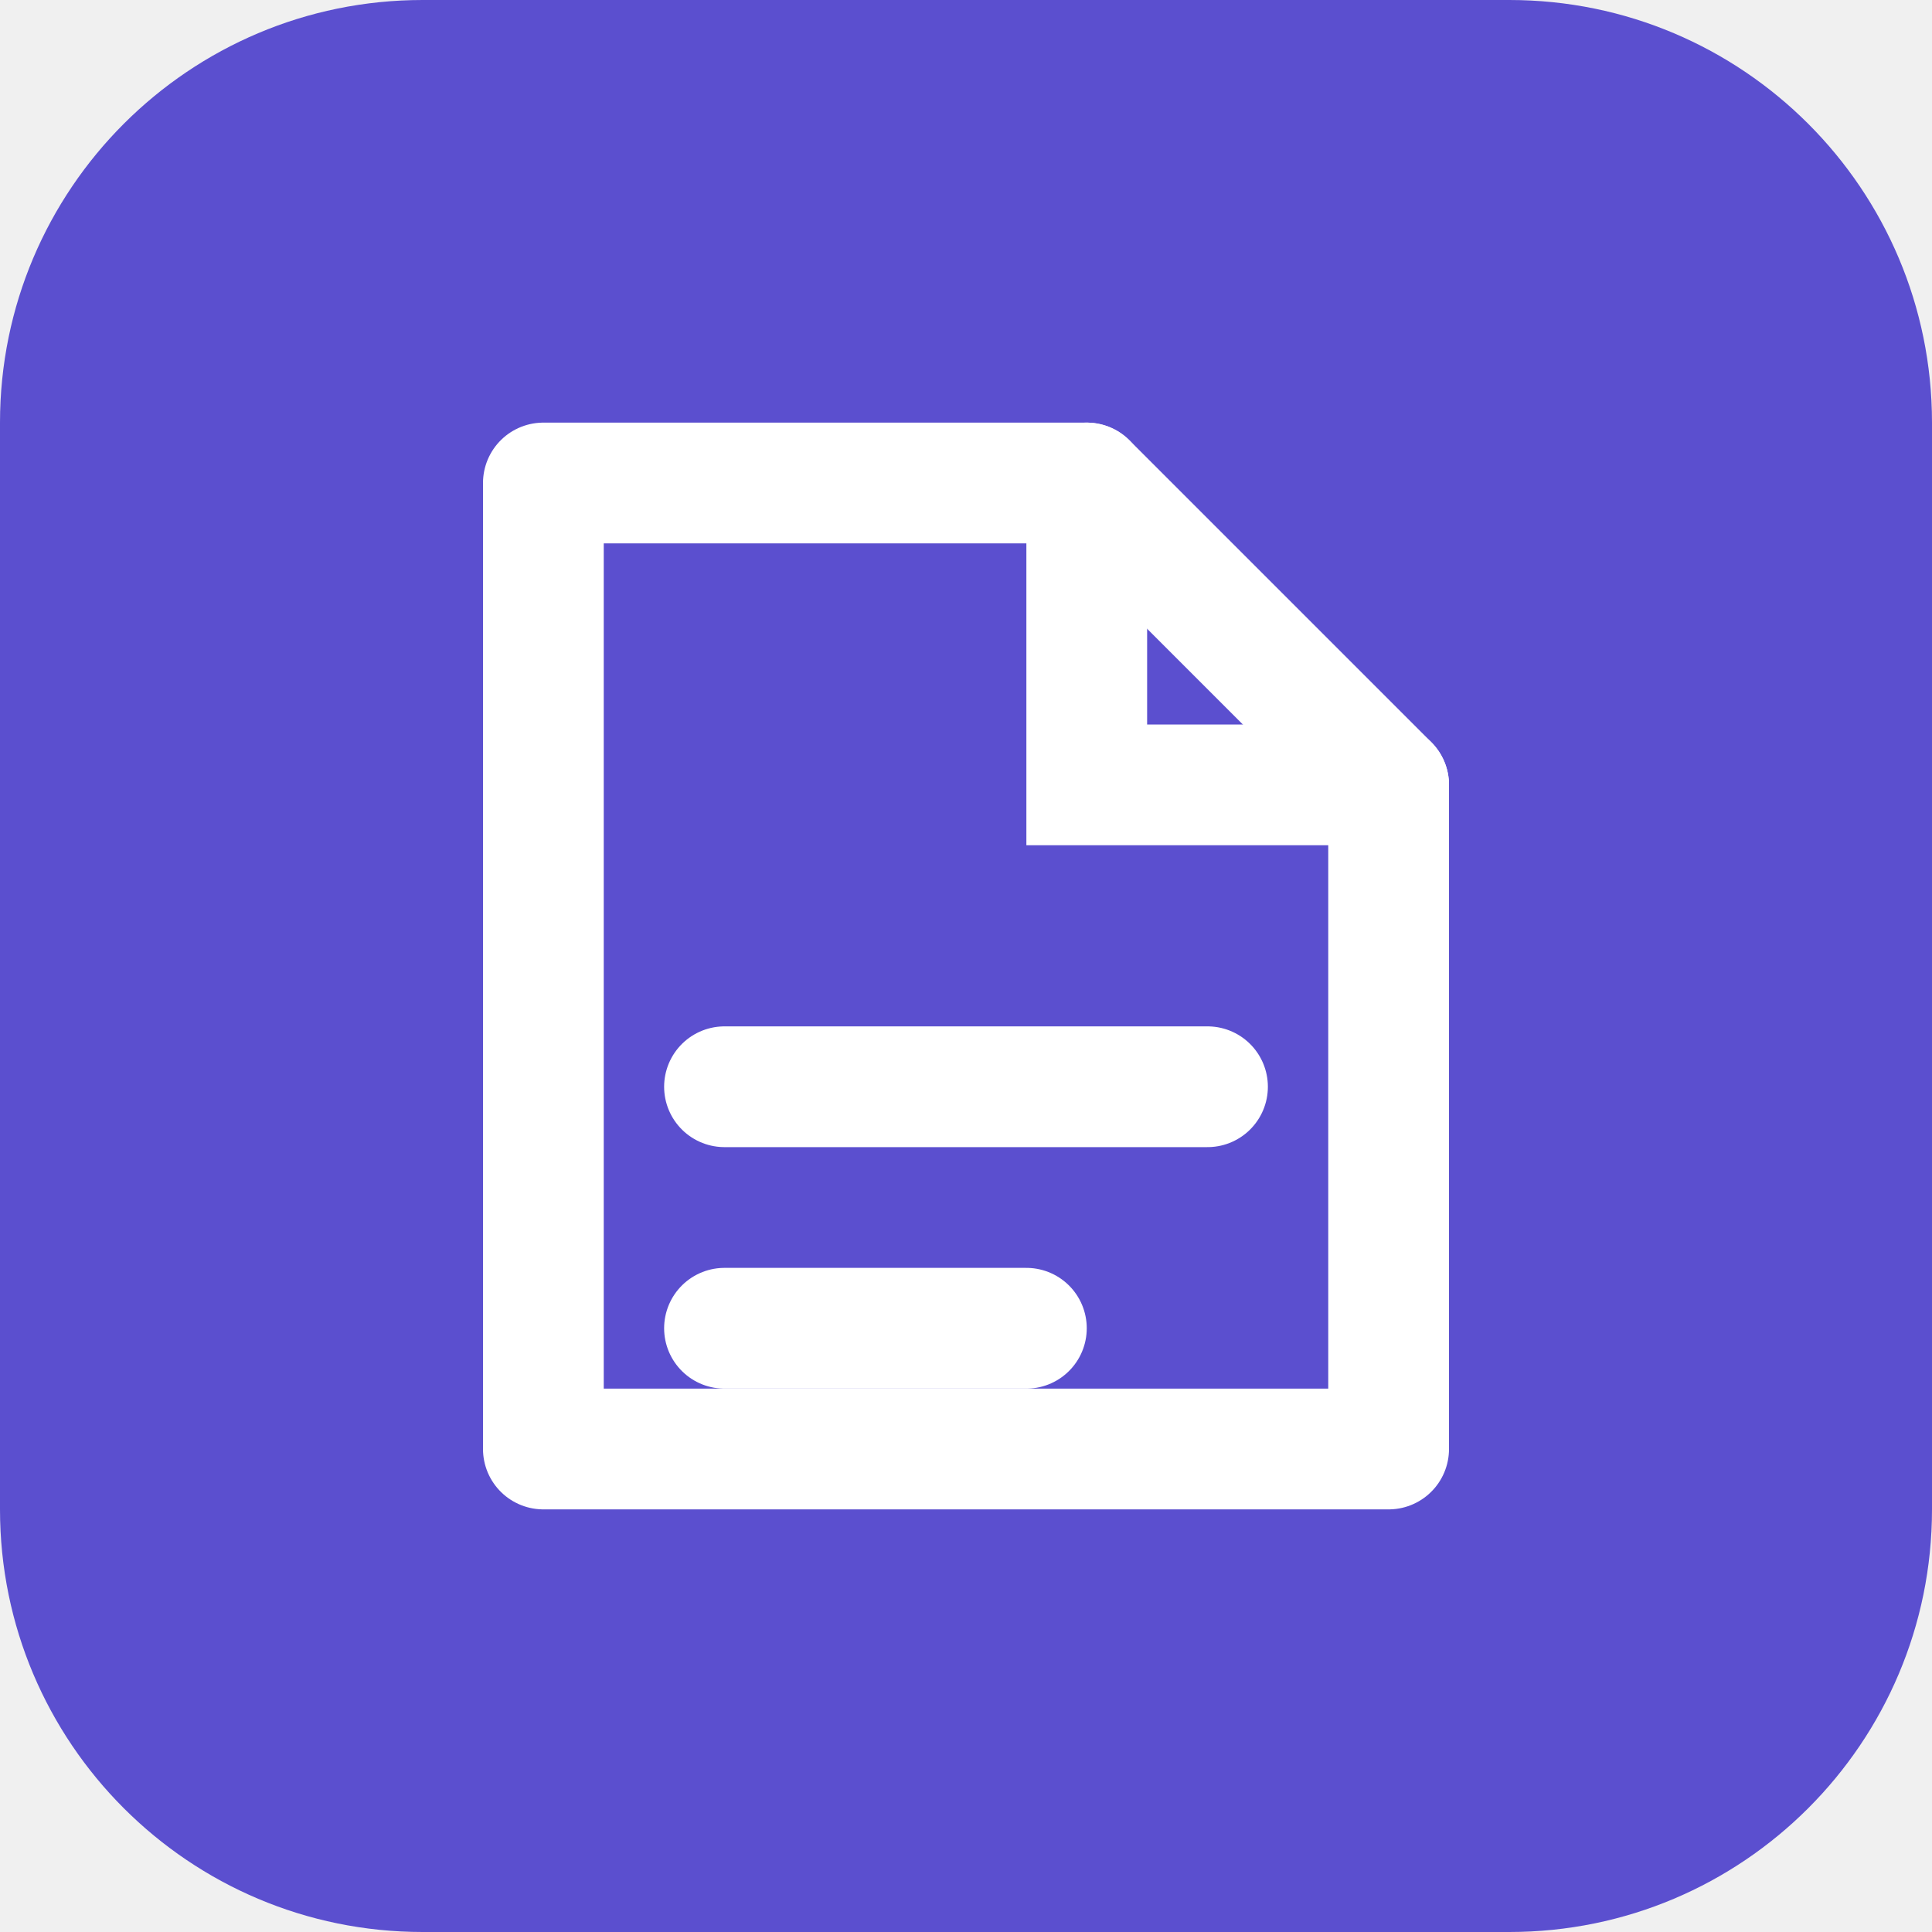
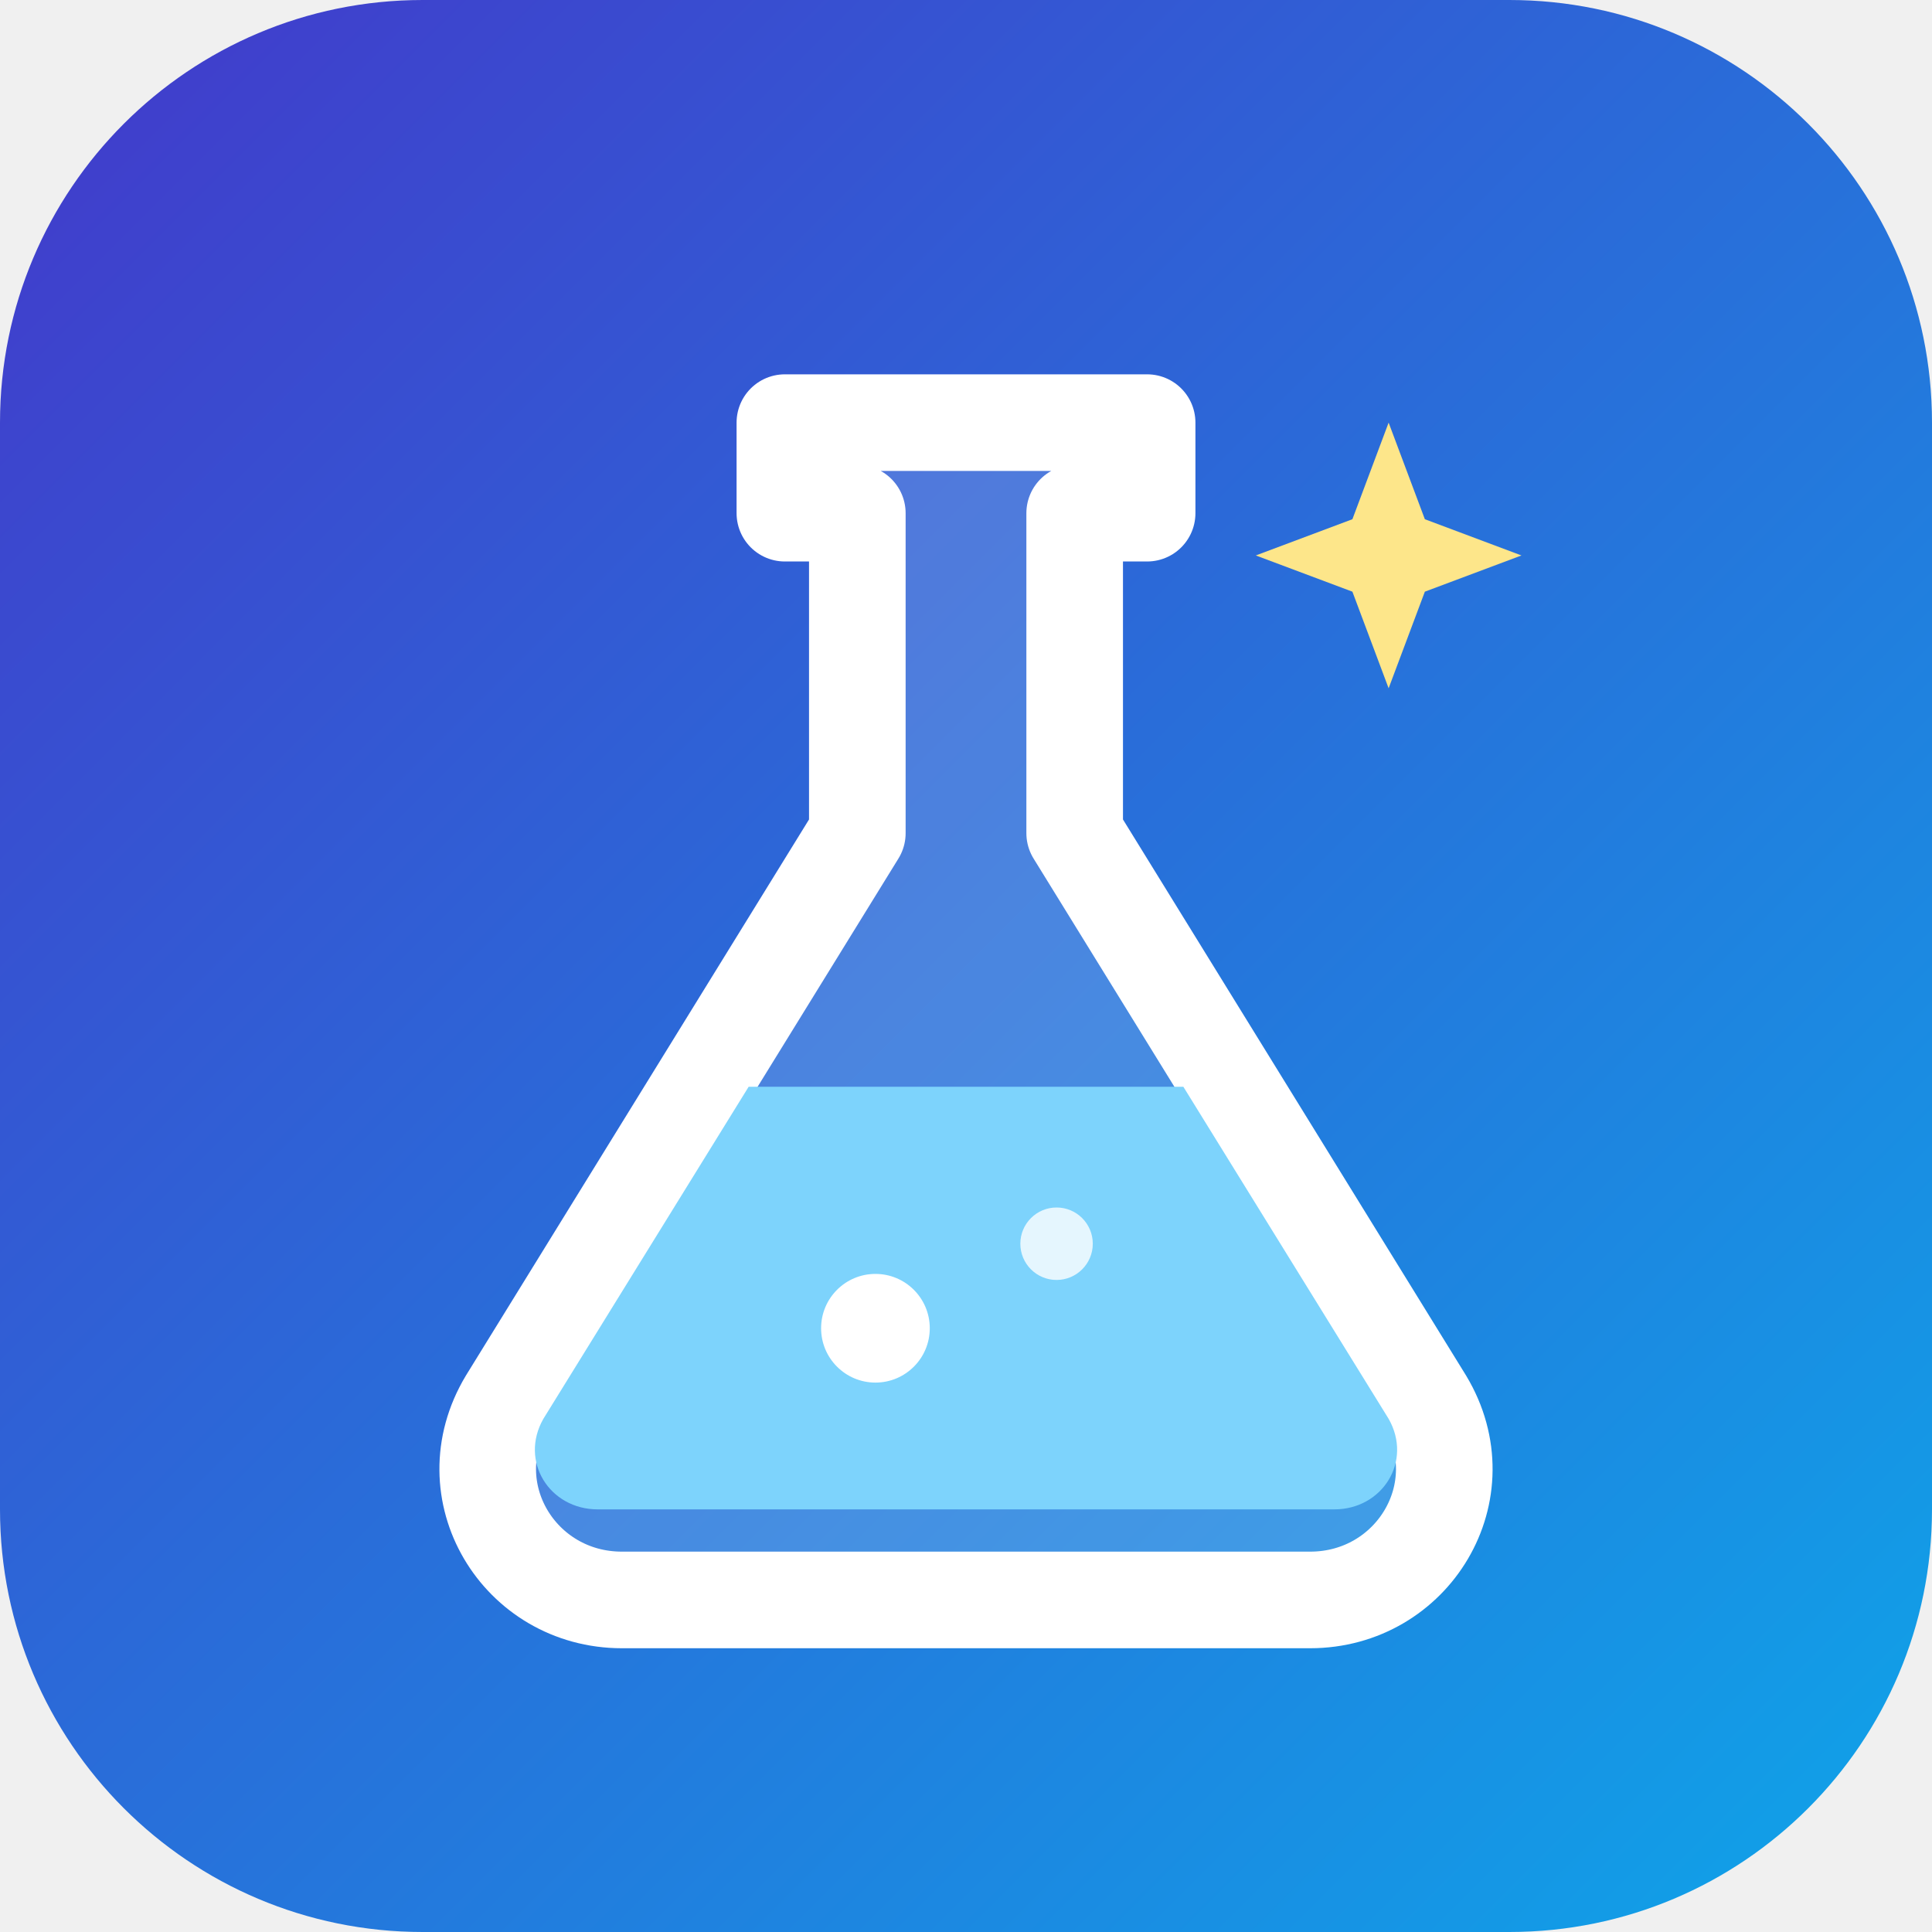
<svg xmlns="http://www.w3.org/2000/svg" viewBox="0 0 32 32">
-   <rect width="32" height="32" rx="7" fill="#5b4fcf" />
-   <path d="M9 8h9l5 5v11H9z" fill="none" stroke="#fff" stroke-width="2" stroke-linejoin="round" />
-   <path d="M18 8v5h5M12 18h8M12 22h5" fill="none" stroke="#fff" stroke-width="2" stroke-linecap="round" />
+   <defs>
+     <linearGradient id="g" x1="0" y1="0" x2="1" y2="1">
+       <stop offset="0" stop-color="#4338ca" />
+       <stop offset="1" stop-color="#0ea5e9" />
+     </linearGradient>
+   </defs>
+   <rect width="32" height="32" rx="7" fill="url(#g)" />
+   <path d="M13 7h6v1.5h-1.2v5.3l5.8 9.4c.9 1.5-.2 3.3-1.9 3.3H10.3c-1.7 0-2.8-1.8-1.9-3.3l5.8-9.4V8.5H13z" fill="#fff" fill-opacity=".16" stroke="#fff" stroke-width="1.6" stroke-linejoin="round" />
+   <path d="M12.4 18h7.2l3.4 5.5c.4.7-.1 1.5-.9 1.5H9.9c-.8 0-1.3-.8-.9-1.5z" fill="#7dd3fc" />
+   <circle cx="14.5" cy="22" r=".9" fill="#fff" />
+   <circle cx="17.5" cy="20.6" r=".6" fill="#fff" fill-opacity=".8" />
+   <path d="M23 7l.6 1.6 1.6.6-1.6.6L23 11.4l-.6-1.6-1.6-.6 1.6-.6z" fill="#fde68a" />
</svg>
